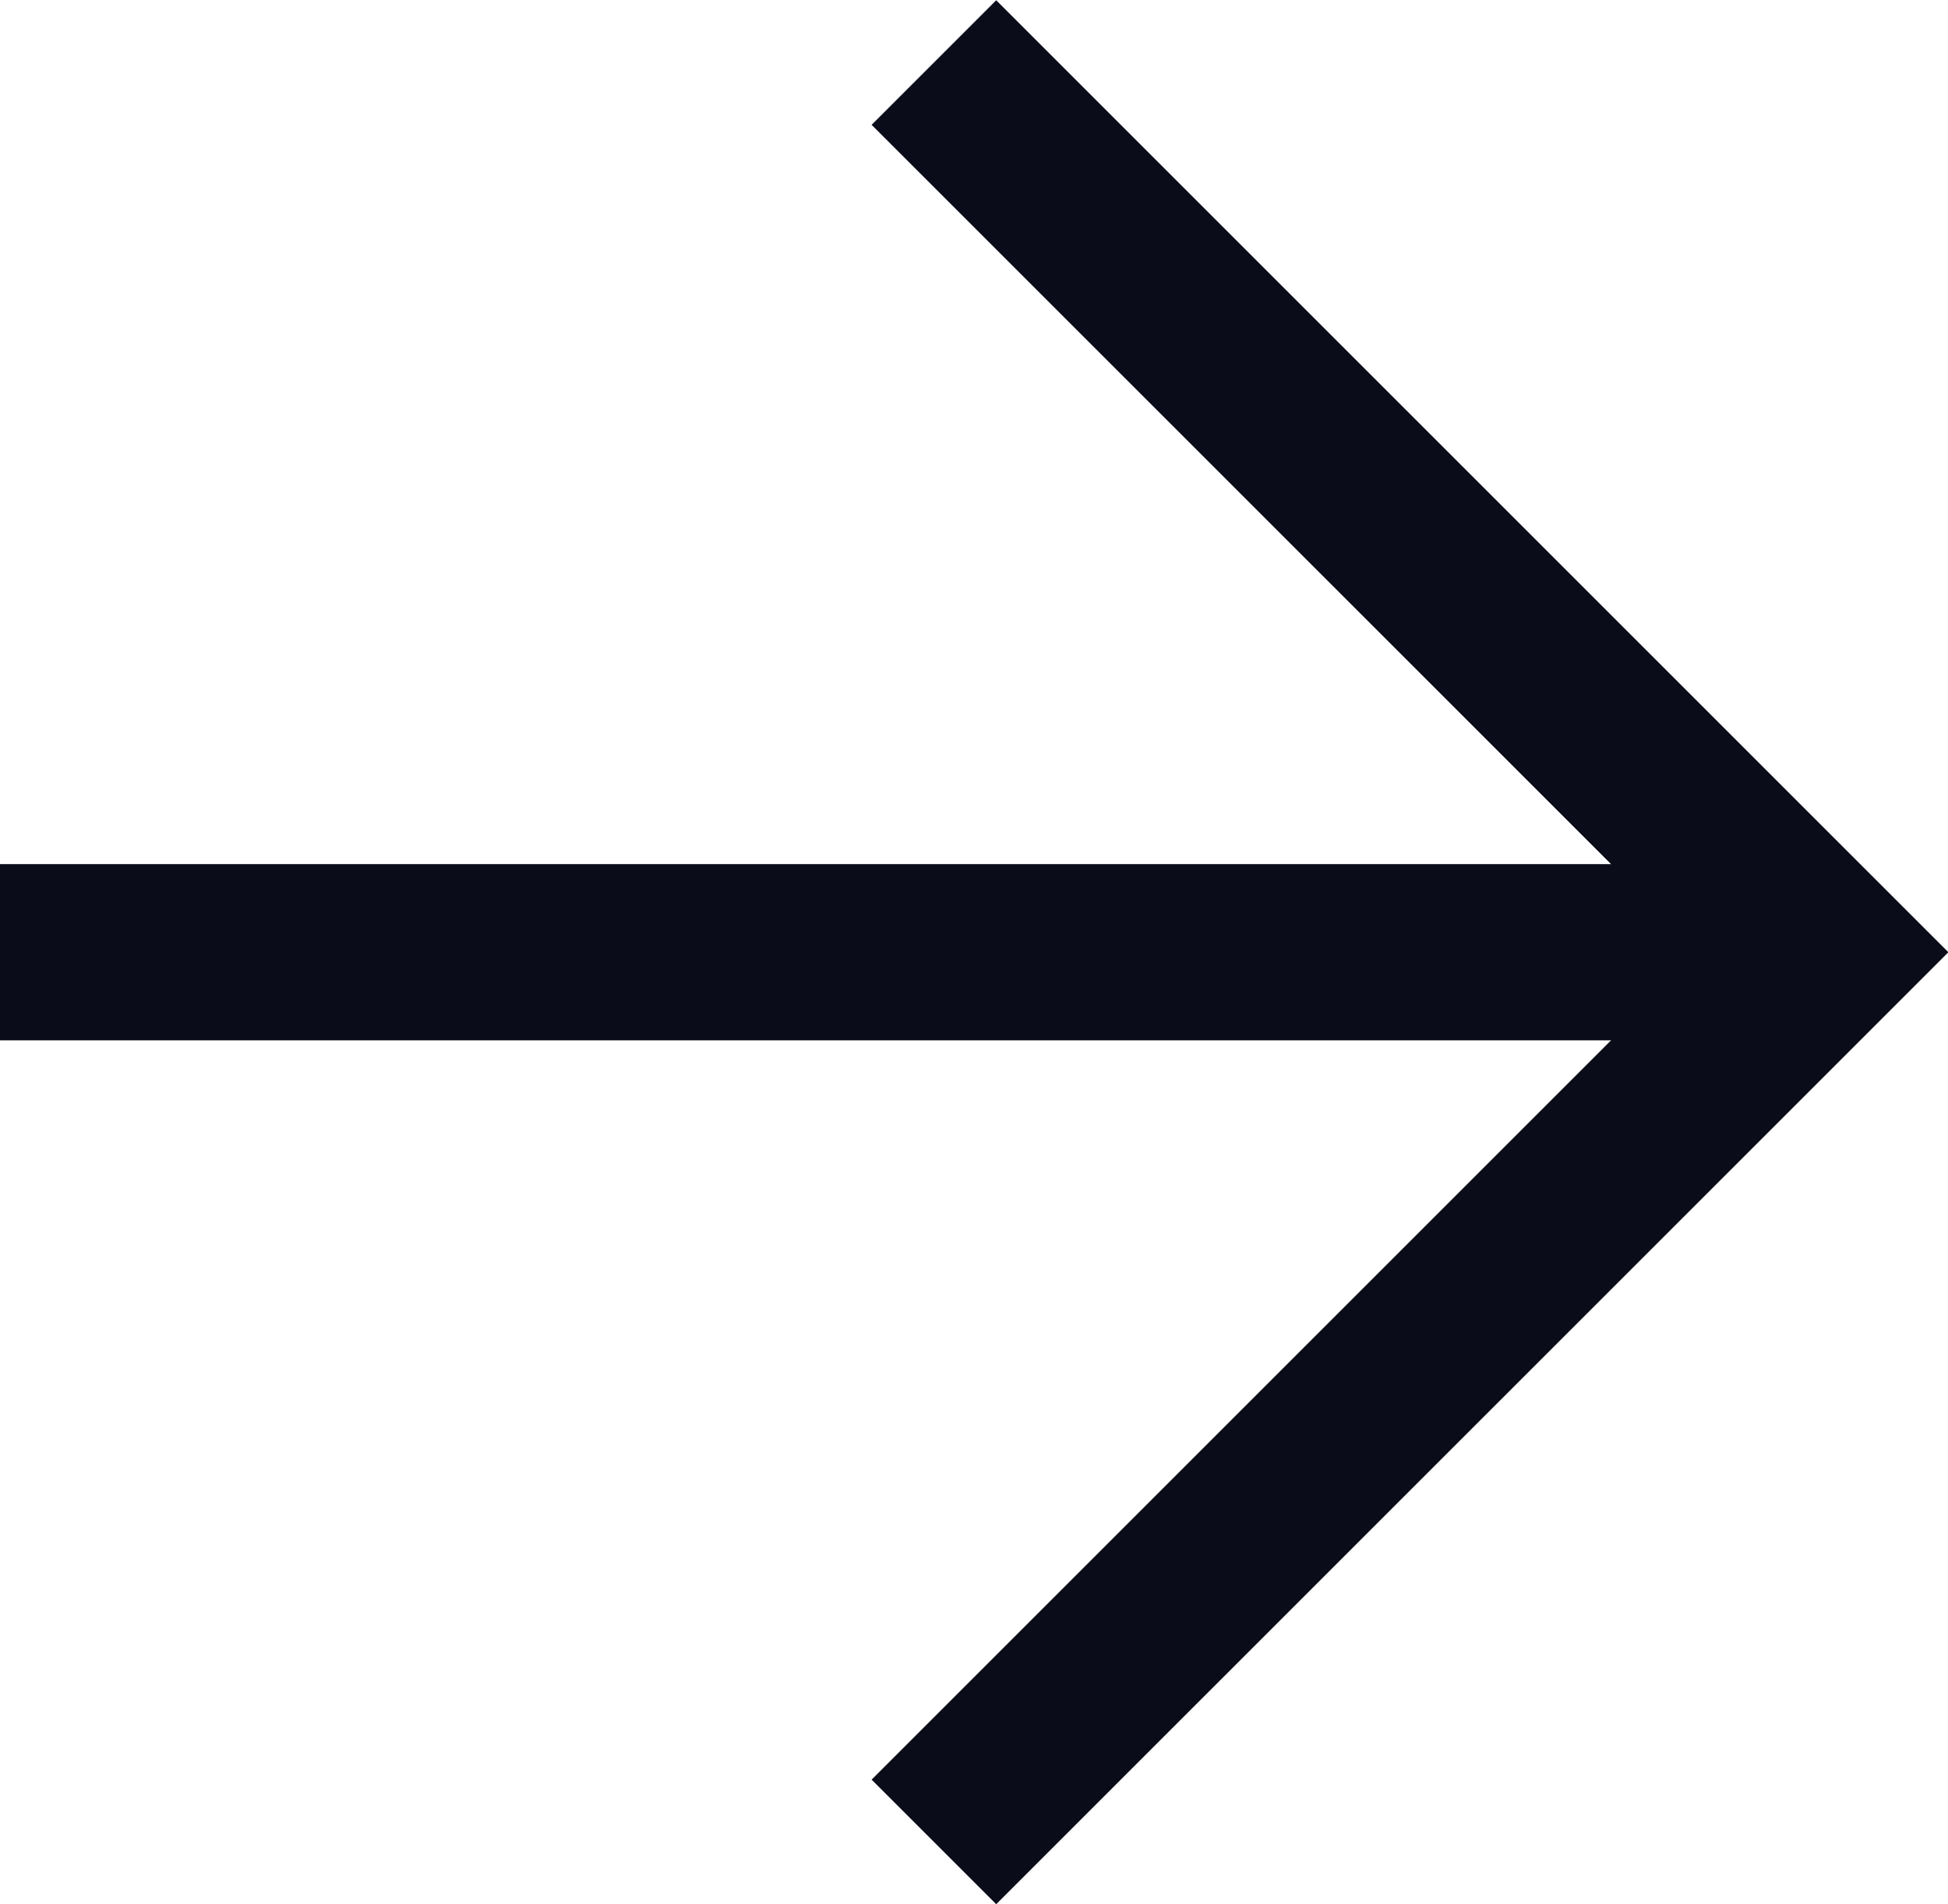
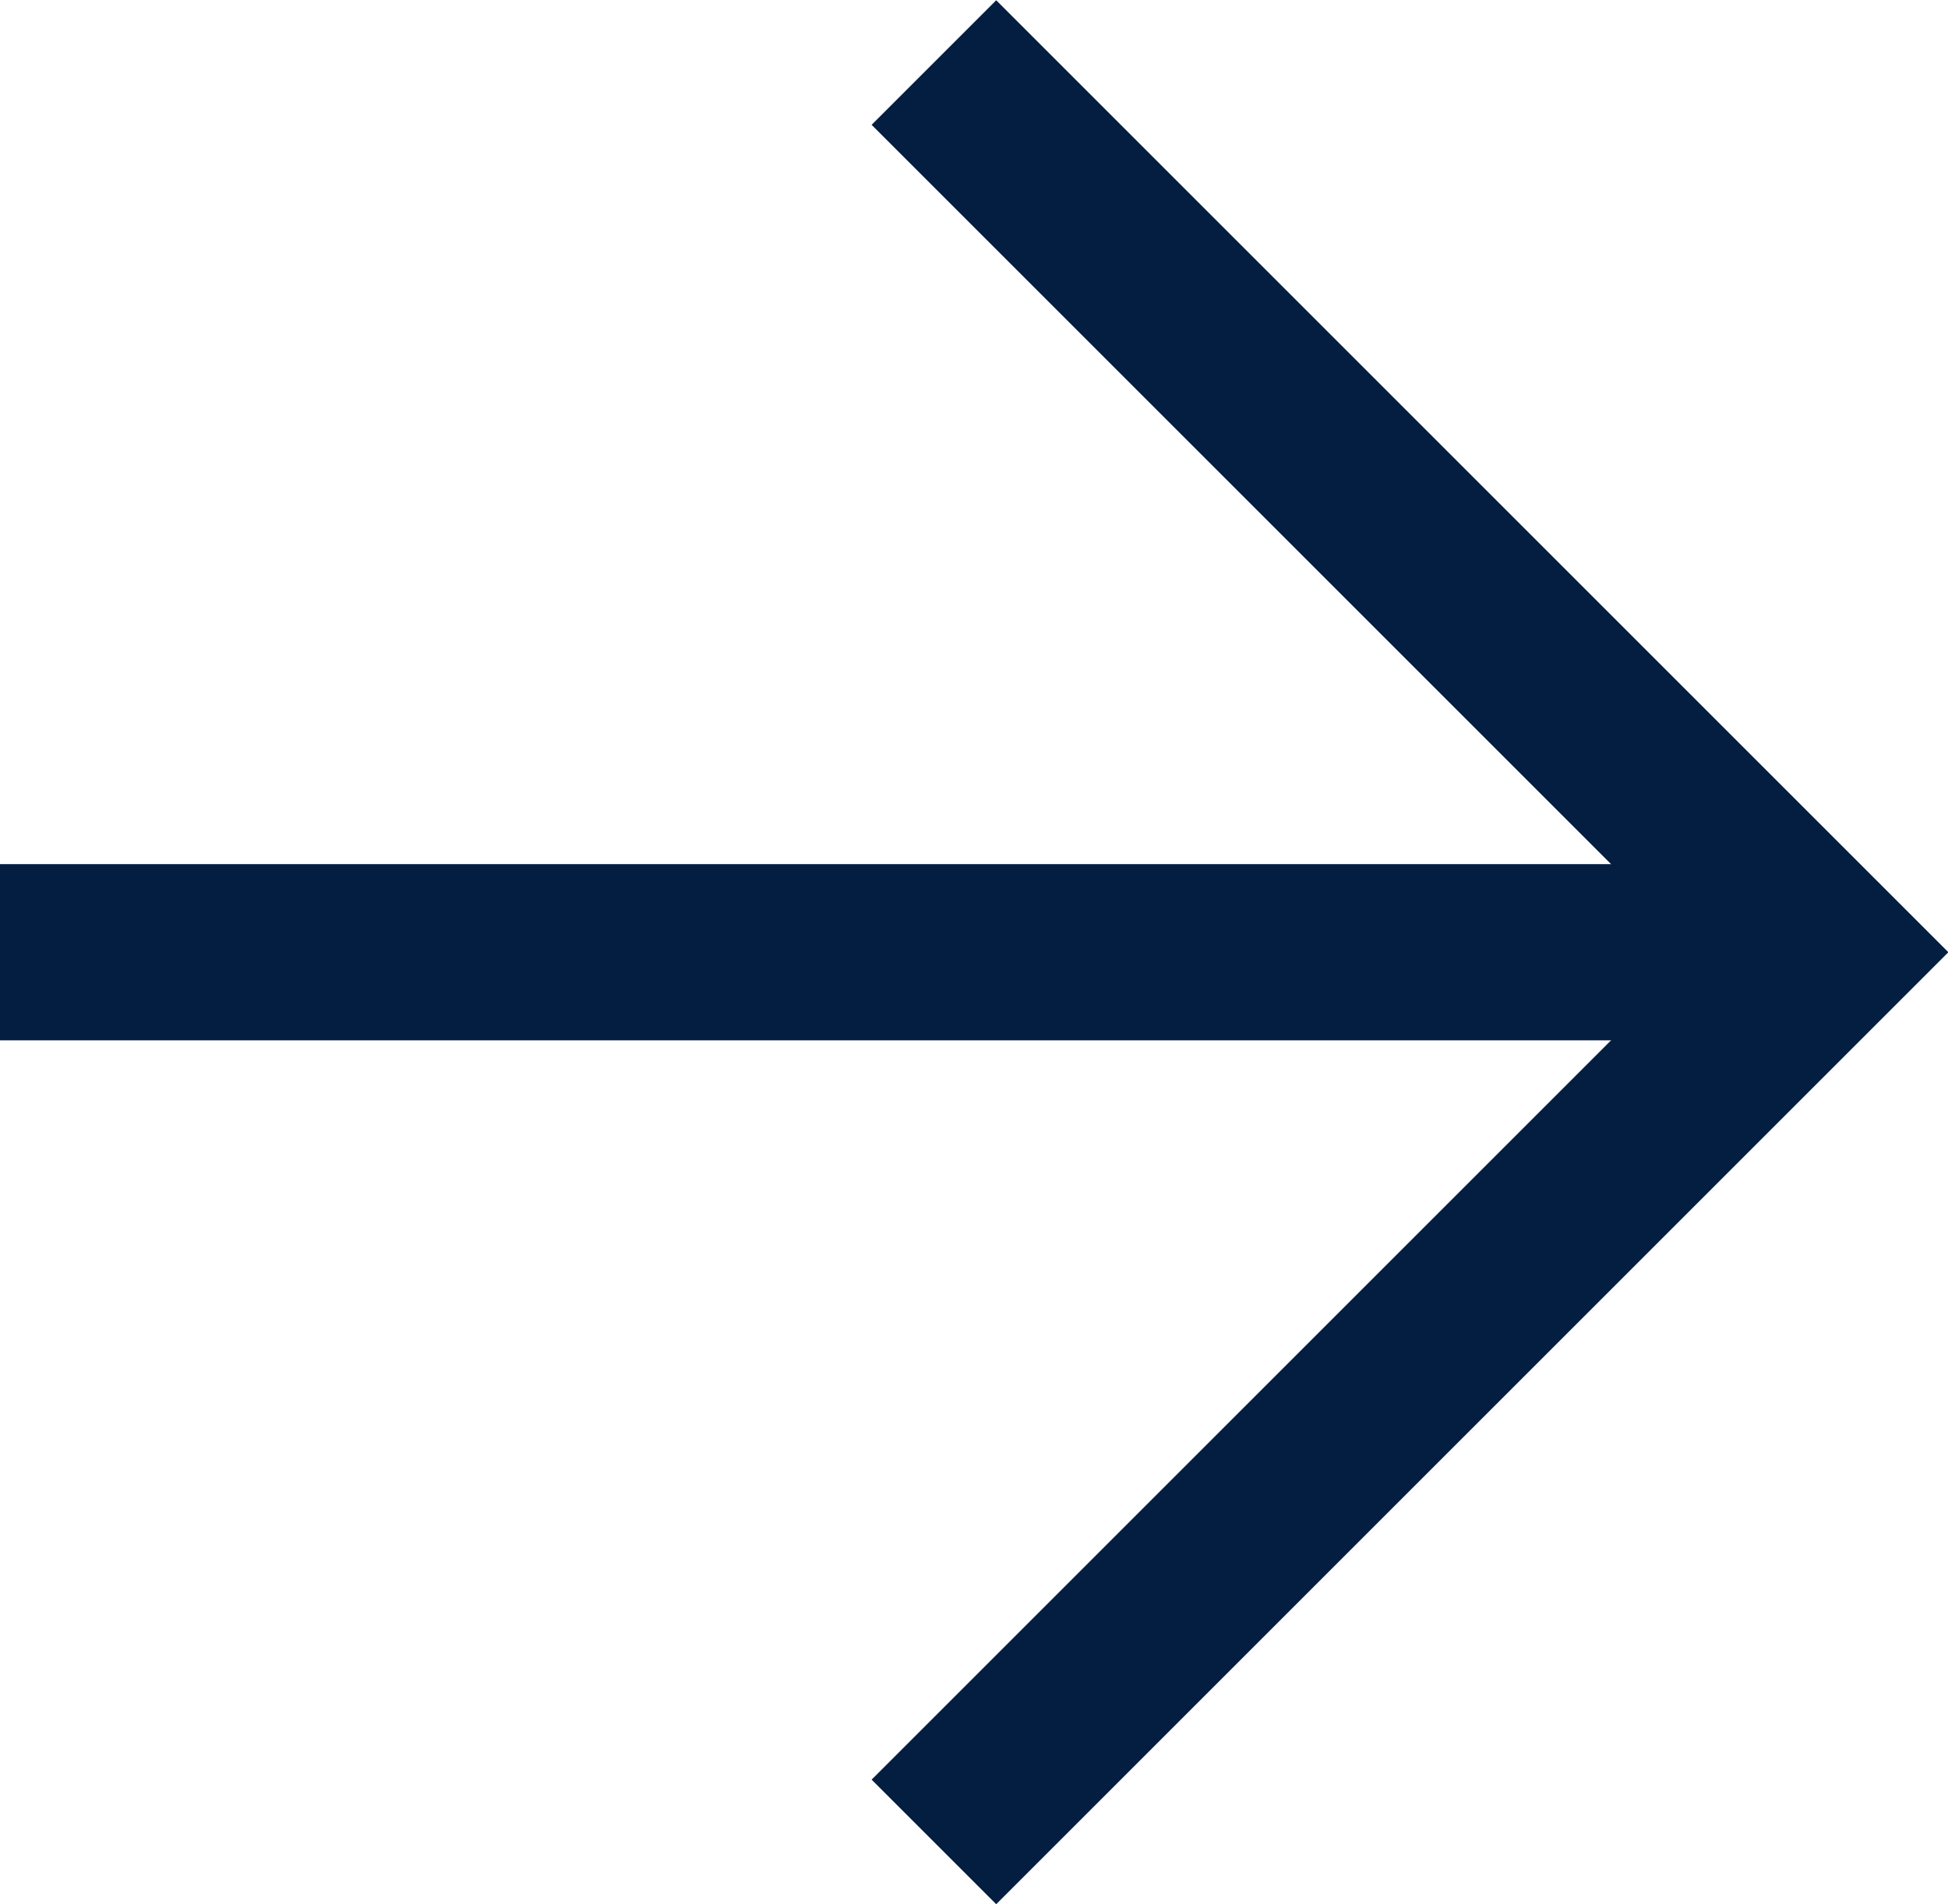
<svg xmlns="http://www.w3.org/2000/svg" version="1.1" id="Layer_1" x="0px" y="0px" viewBox="0 0 221.1 216.1" style="enable-background:new 0 0 221.1 216.1;" xml:space="preserve">
  <style type="text/css">
- 	.st0{fill:none;stroke:#0A0C1A;stroke-width:20;}
- 	.st1{fill:none;stroke:#0A0C1A;stroke-width:20;stroke-linejoin:round;}
+ 	.st0{fill:none;stroke:#041E42;stroke-width:20;}
+ 	.st1{fill:none;stroke:#041E42;stroke-width:20;stroke-linejoin:round;}
</style>
  <g>
    <polyline class="st0" points="106,7.1 207,108.1 106,209.1  " />
    <line class="st1" x1="0" y1="108.1" x2="199.8" y2="108.1" />
  </g>
</svg>
